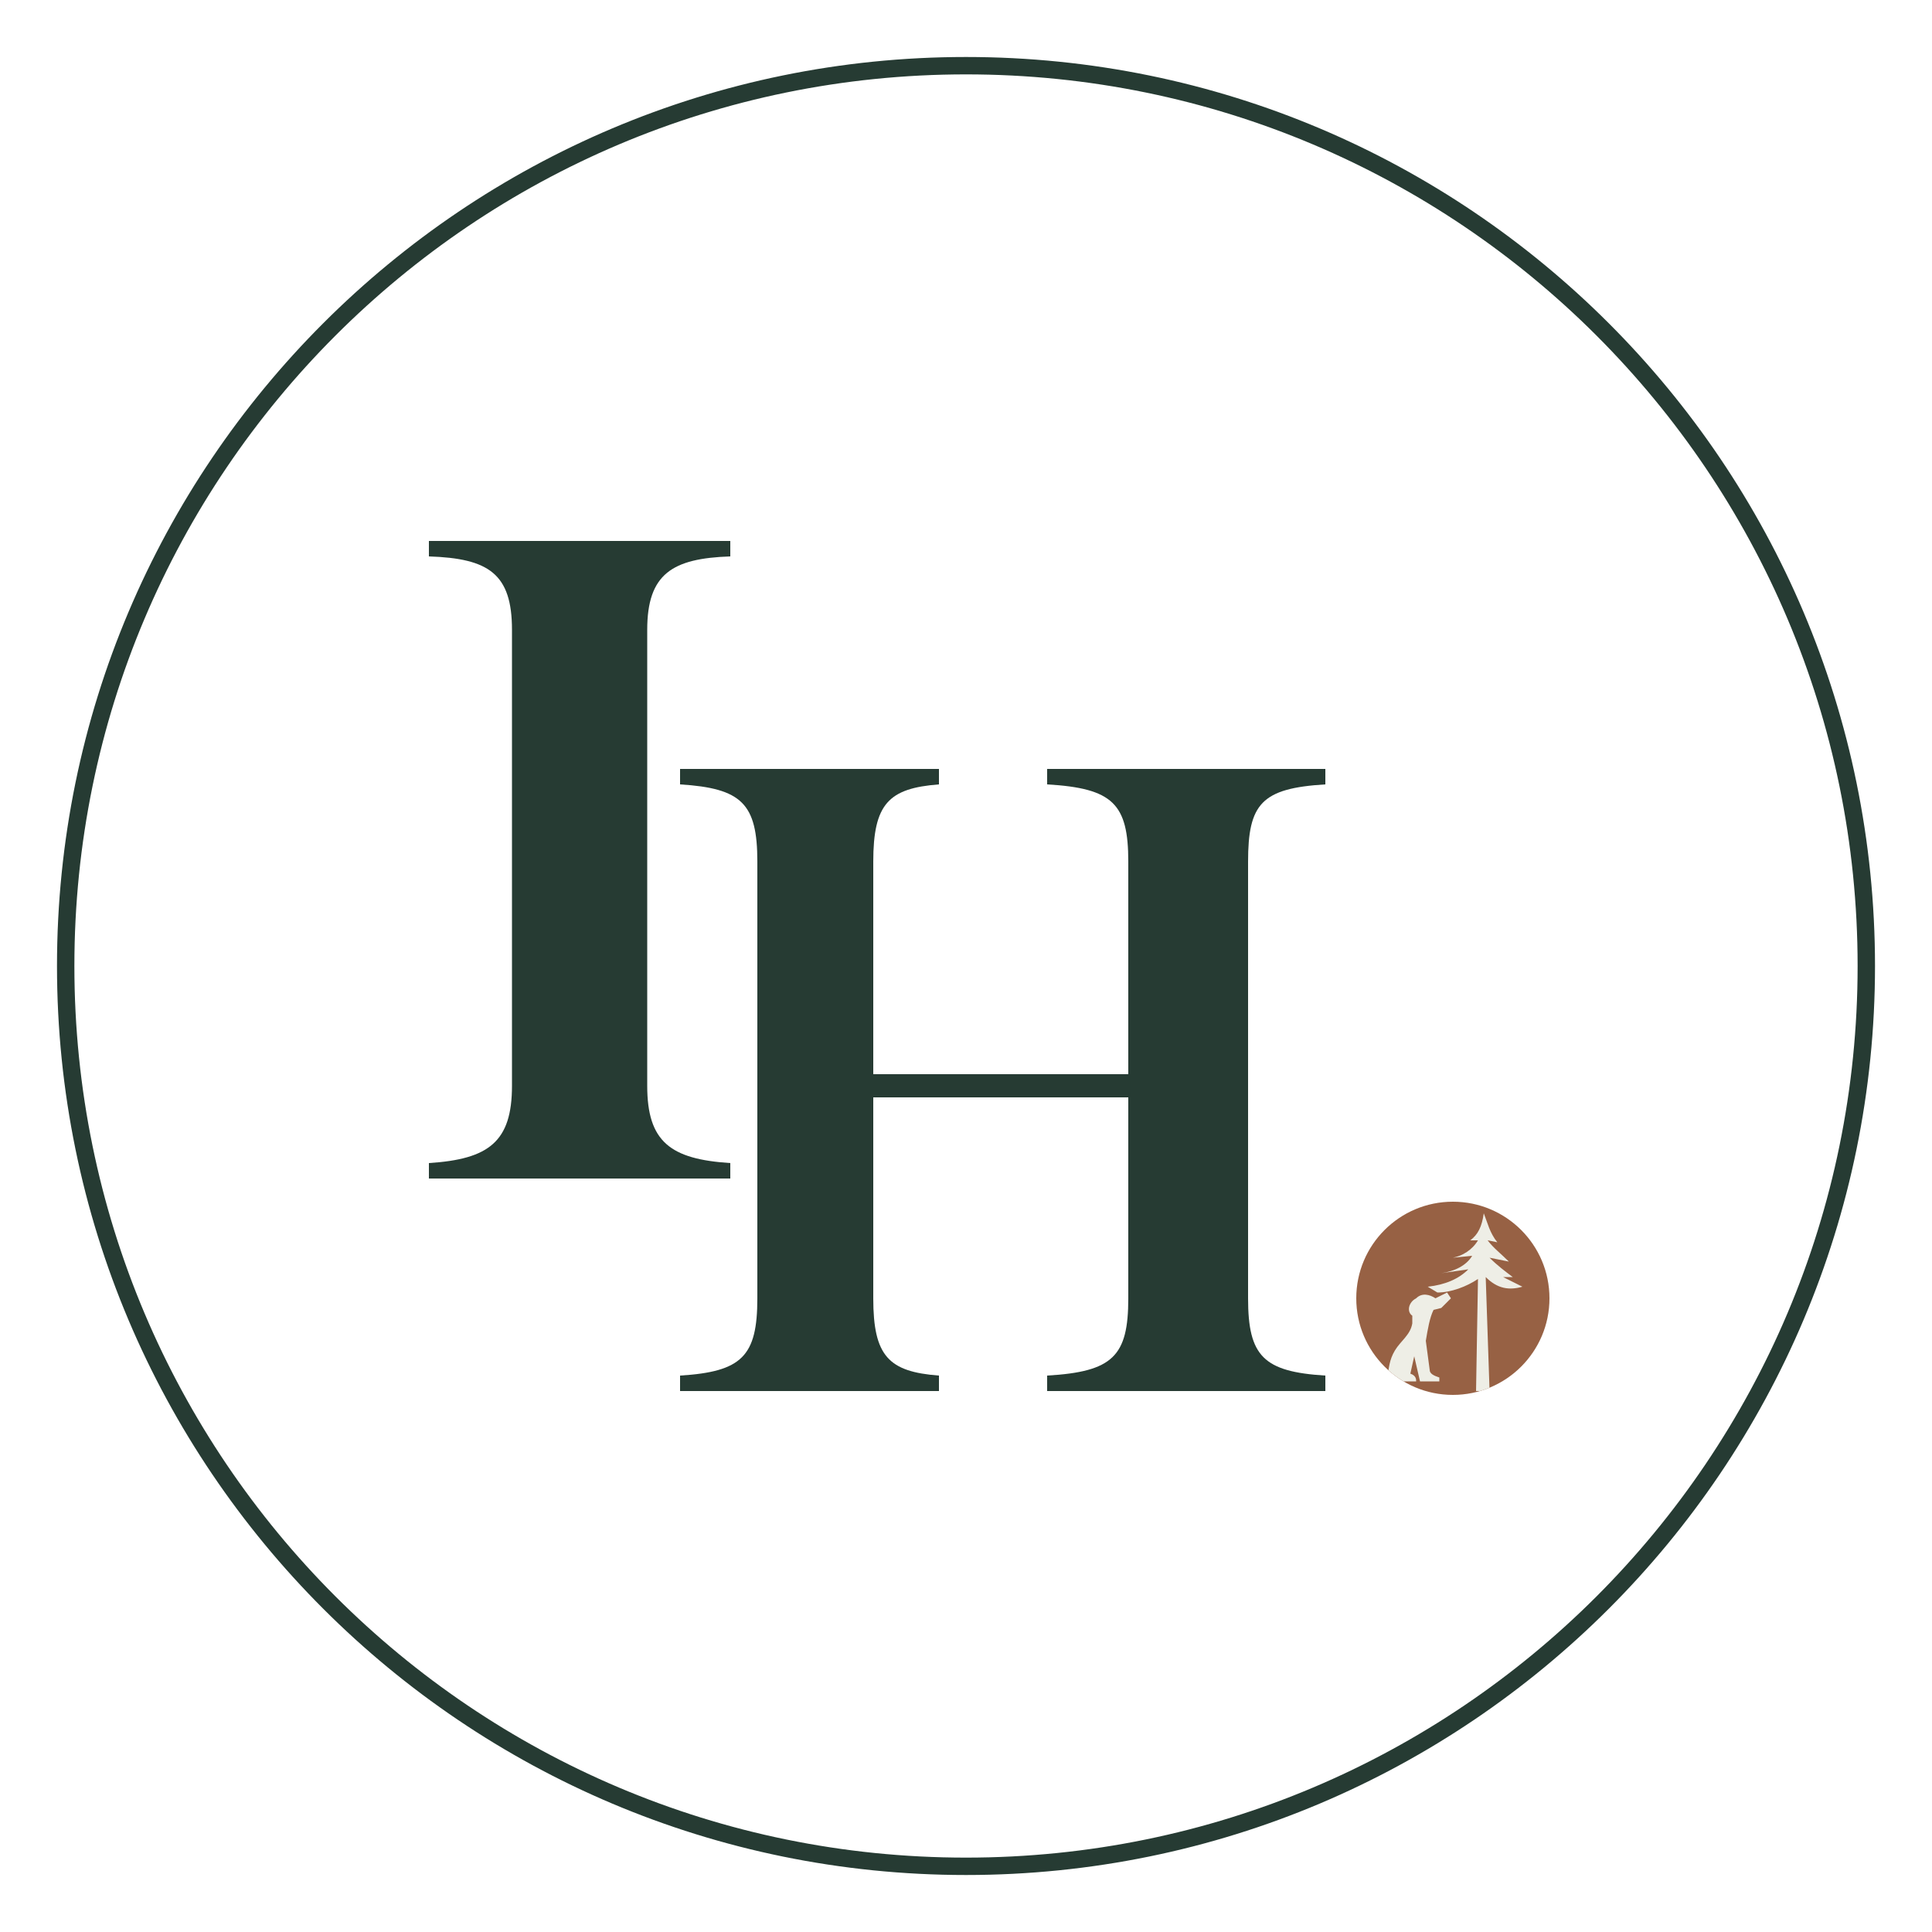
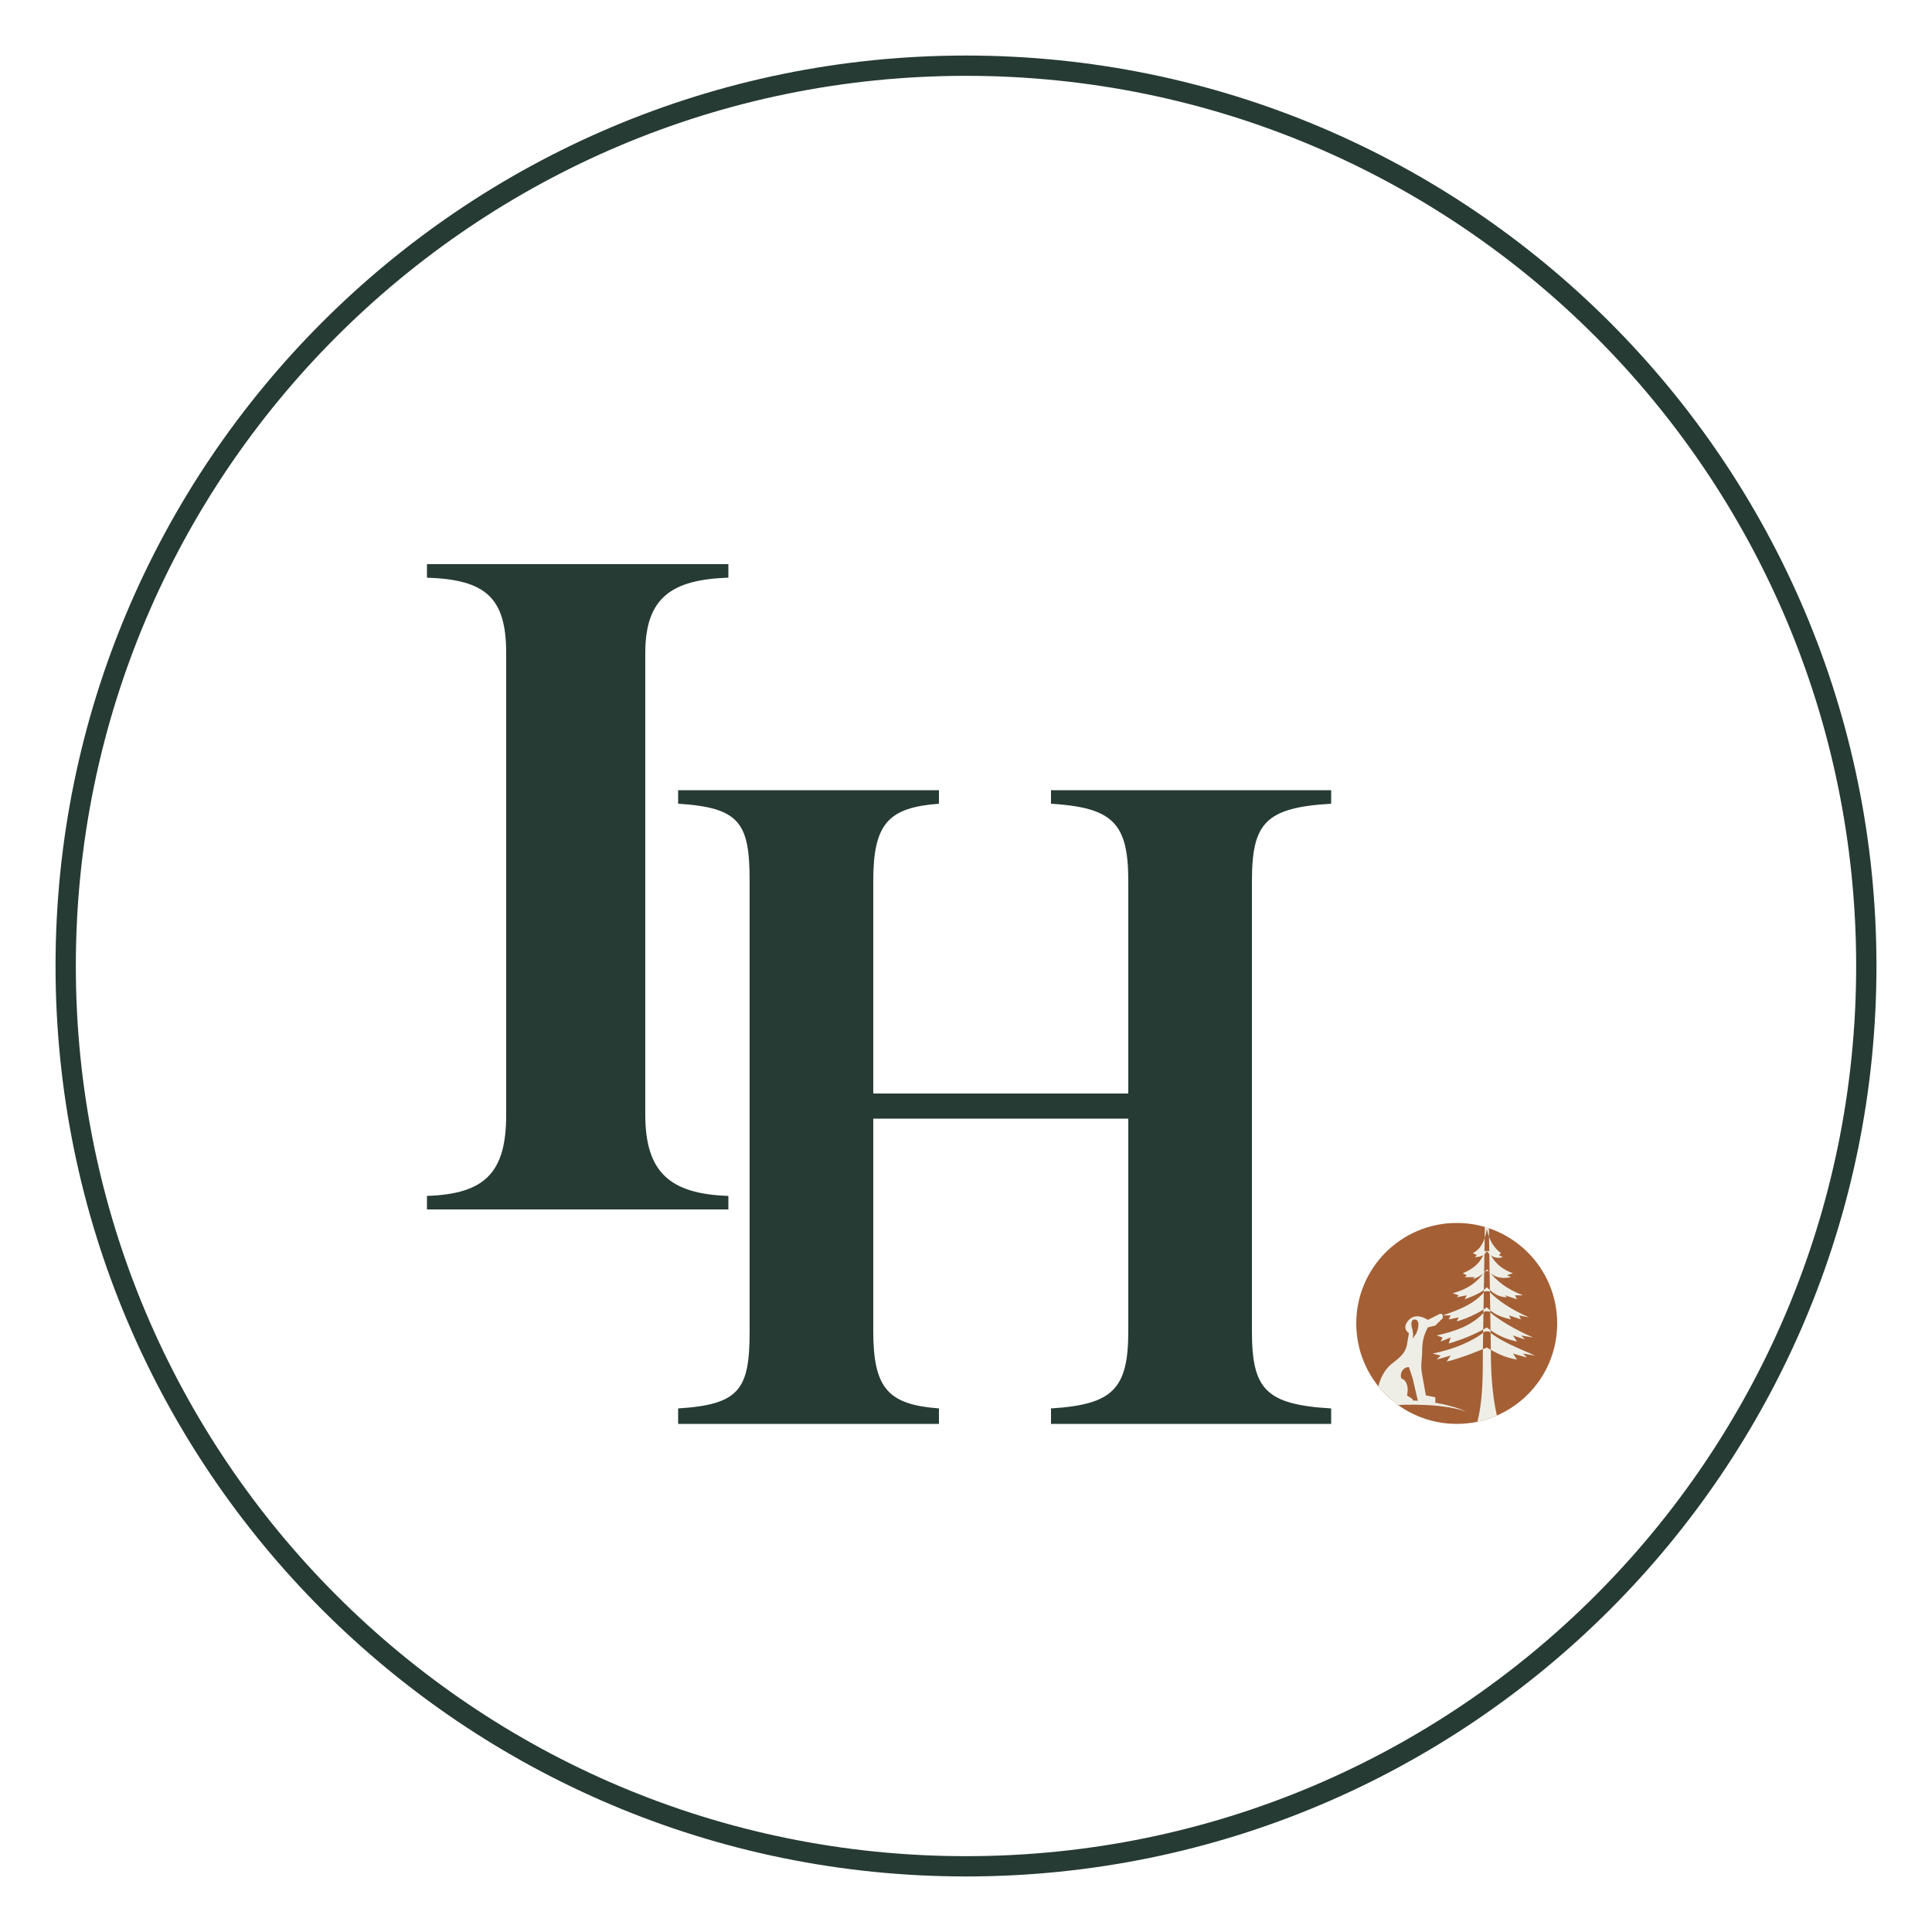
<svg xmlns="http://www.w3.org/2000/svg" viewBox="0 0 1000 1000" width="1000" height="1000" role="img" aria-label="IH. — Iain Holmes" data-identity="ih-primary">
-   <circle class="ih-ring" cx="500" cy="500" r="466" fill="none" stroke="#263b33" stroke-width="9" />
+   <circle class="ih-ring" cx="500" cy="500" r="466" fill="none" stroke="#263b33" stroke-width="10.5" />
  <g class="ih-ink" fill="#263b33">
-     <path data-initial="I" d="M222 280H378V288C348 289 335 297 335 326V562C335 591 347 600 378 602V610H222V602C253 600 265 591 265 562V326C265 297 253 289 222 288Z" />
-     <path data-initial="H" d="M352 398H486V406C460 408 452 416 452 446V556H584V446C584 416 576 408 542 406V398H686V406C653 408 646 416 646 446V672C646 702 654 710 686 712V720H542V712C576 710 584 702 584 672V568H452V672C452 702 460 710 486 712V720H352V712C384 710 392 702 392 672V446C392 416 384 408 352 406Z" />
+     <path data-initial="I" d="M221 292H377V299C348 300 334 309 334 338V577C334 607 347 618 377 619V626H221V619C251 618 262 607 262 577V338C262 309 251 300 221 299Z" />
+     <path data-initial="H" d="M351 409H486V416C460 418 452 426 452 456V566H584V456C584 426 576 418 544 416V409H689V416C655 418 648 426 648 456V689C648 719 655 727 689 729V737H544V729C576 727 584 719 584 689V579H452V689C452 719 460 727 486 729V737H351V729C383 727 388 719 388 689V456C388 426 383 418 351 416Z" />
  </g>
-   <g data-part="period" transform="translate(702 622)">
-     <circle cx="50" cy="50" r="50" fill="#976144" />
+   <g data-part="period" transform="translate(702 633) scale(1.04)">
+     <circle cx="50" cy="50" r="50" fill="#a45f35" />
    <defs>
      <clipPath id="ih-primary-scene">
        <circle cx="50" cy="50" r="50" />
      </clipPath>
    </defs>
    <g clip-path="url(#ih-primary-scene)" fill="#eeeee6">
-       <path data-part="pine" d="M66 6C65 13 63 17 59 20L63 20C60 25 55 28 50 29L60 28C57 33 51 36 44 37L58 35C53 40 46 43 37 44L42 47C49 47 57 44 63 40L62 98H69L67 39C73 45 79 46 86 44L76 39L81 39C77 36 73 33 69 29L79 31C75 27 71 24 68 20L73 21C69 16 68 11 66 6Z" />
-       <path data-part="rupert" d="M16 91C17 86 17 82 20 77C23 72 28 69 29 63L29 59C26 57 27 52 31 50C34 47 38 48 41 50L47 47L49 50L44 55L40 56C38 60 37 66 36 72L38 87C38 89 40 90 43 91V93H33L30 80L28 89C31 90 31 92 31 93H14C9 93 7 90 9 88C11 90 13 91 16 91Z" />
+       <path data-part="pine" d="M64 2H66L67 64C67 77 68 89 71 100H60C63 89 63 77 63 64Z M65 3C64 9 62 13 58 15L60 16L59 17C62 17 64 16 65 14C67 17 70 18 73 17L71 16L72 15C68 12 66 8 65 3Z M64 14C62 20 58 23 53 25L55 26L54 27L59 27L58 28C61 27 64 25 65 23C68 27 72 28 77 27L75 26L78 25C72 23 68 19 66 14Z M64 24C60 30 55 33 48 35L51 36L50 37L55 36L54 38C59 36 62 35 65 32C68 35 71 37 75 37L74 36L80 38L79 36L83 36C75 33 70 29 66 24Z M64 34C59 40 52 43 43 46L47 46L46 48L51 47L50 49C57 47 62 44 65 42C69 46 73 47 77 48L76 46L82 48L81 46L86 47C77 43 71 39 66 34Z M64 44C58 51 49 54 40 56L43 57L42 59L47 57L46 60C53 58 60 55 65 52C70 56 75 58 80 59L78 56L84 58L82 56L88 57C79 53 72 49 66 44Z M64 54C58 59 48 63 38 65L42 66L40 68L47 66L45 69C53 67 60 64 65 62C70 65 74 67 80 68L78 65L85 67L83 65L89 66C80 62 72 59 66 54Z" />
+       <path data-part="rupert" transform="translate(-2 5) scale(.94)" d="M13 85C14 80 15 75 20 70C25 66 28 64 29 59L30 53C27 51 28 48 30 46C33 43 37 44 40 46L46 43Q48 42 48 45L44 49L40 50C38 54 37 57 37 63C37 67 36 70 37 75L39 86L44 87L44 90H35L32 77L30 71C27 71 25 74 26 77C29 78 30 82 29 86L32 88V90H14C10 90 7 88 7 85C9 87 11 87 13 85Z" />
+       <path data-part="ground" d="M11 89C27 87 44 89 55 94C44 90 27 90 13 91Z" />
+       <path data-part="ear" transform="translate(-2 5) scale(.94)" d="M32 46C35 45 36 48 34 53L32 56C33 51 30 49 32 46Z" fill="#a45f35" />
    </g>
  </g>
</svg>
